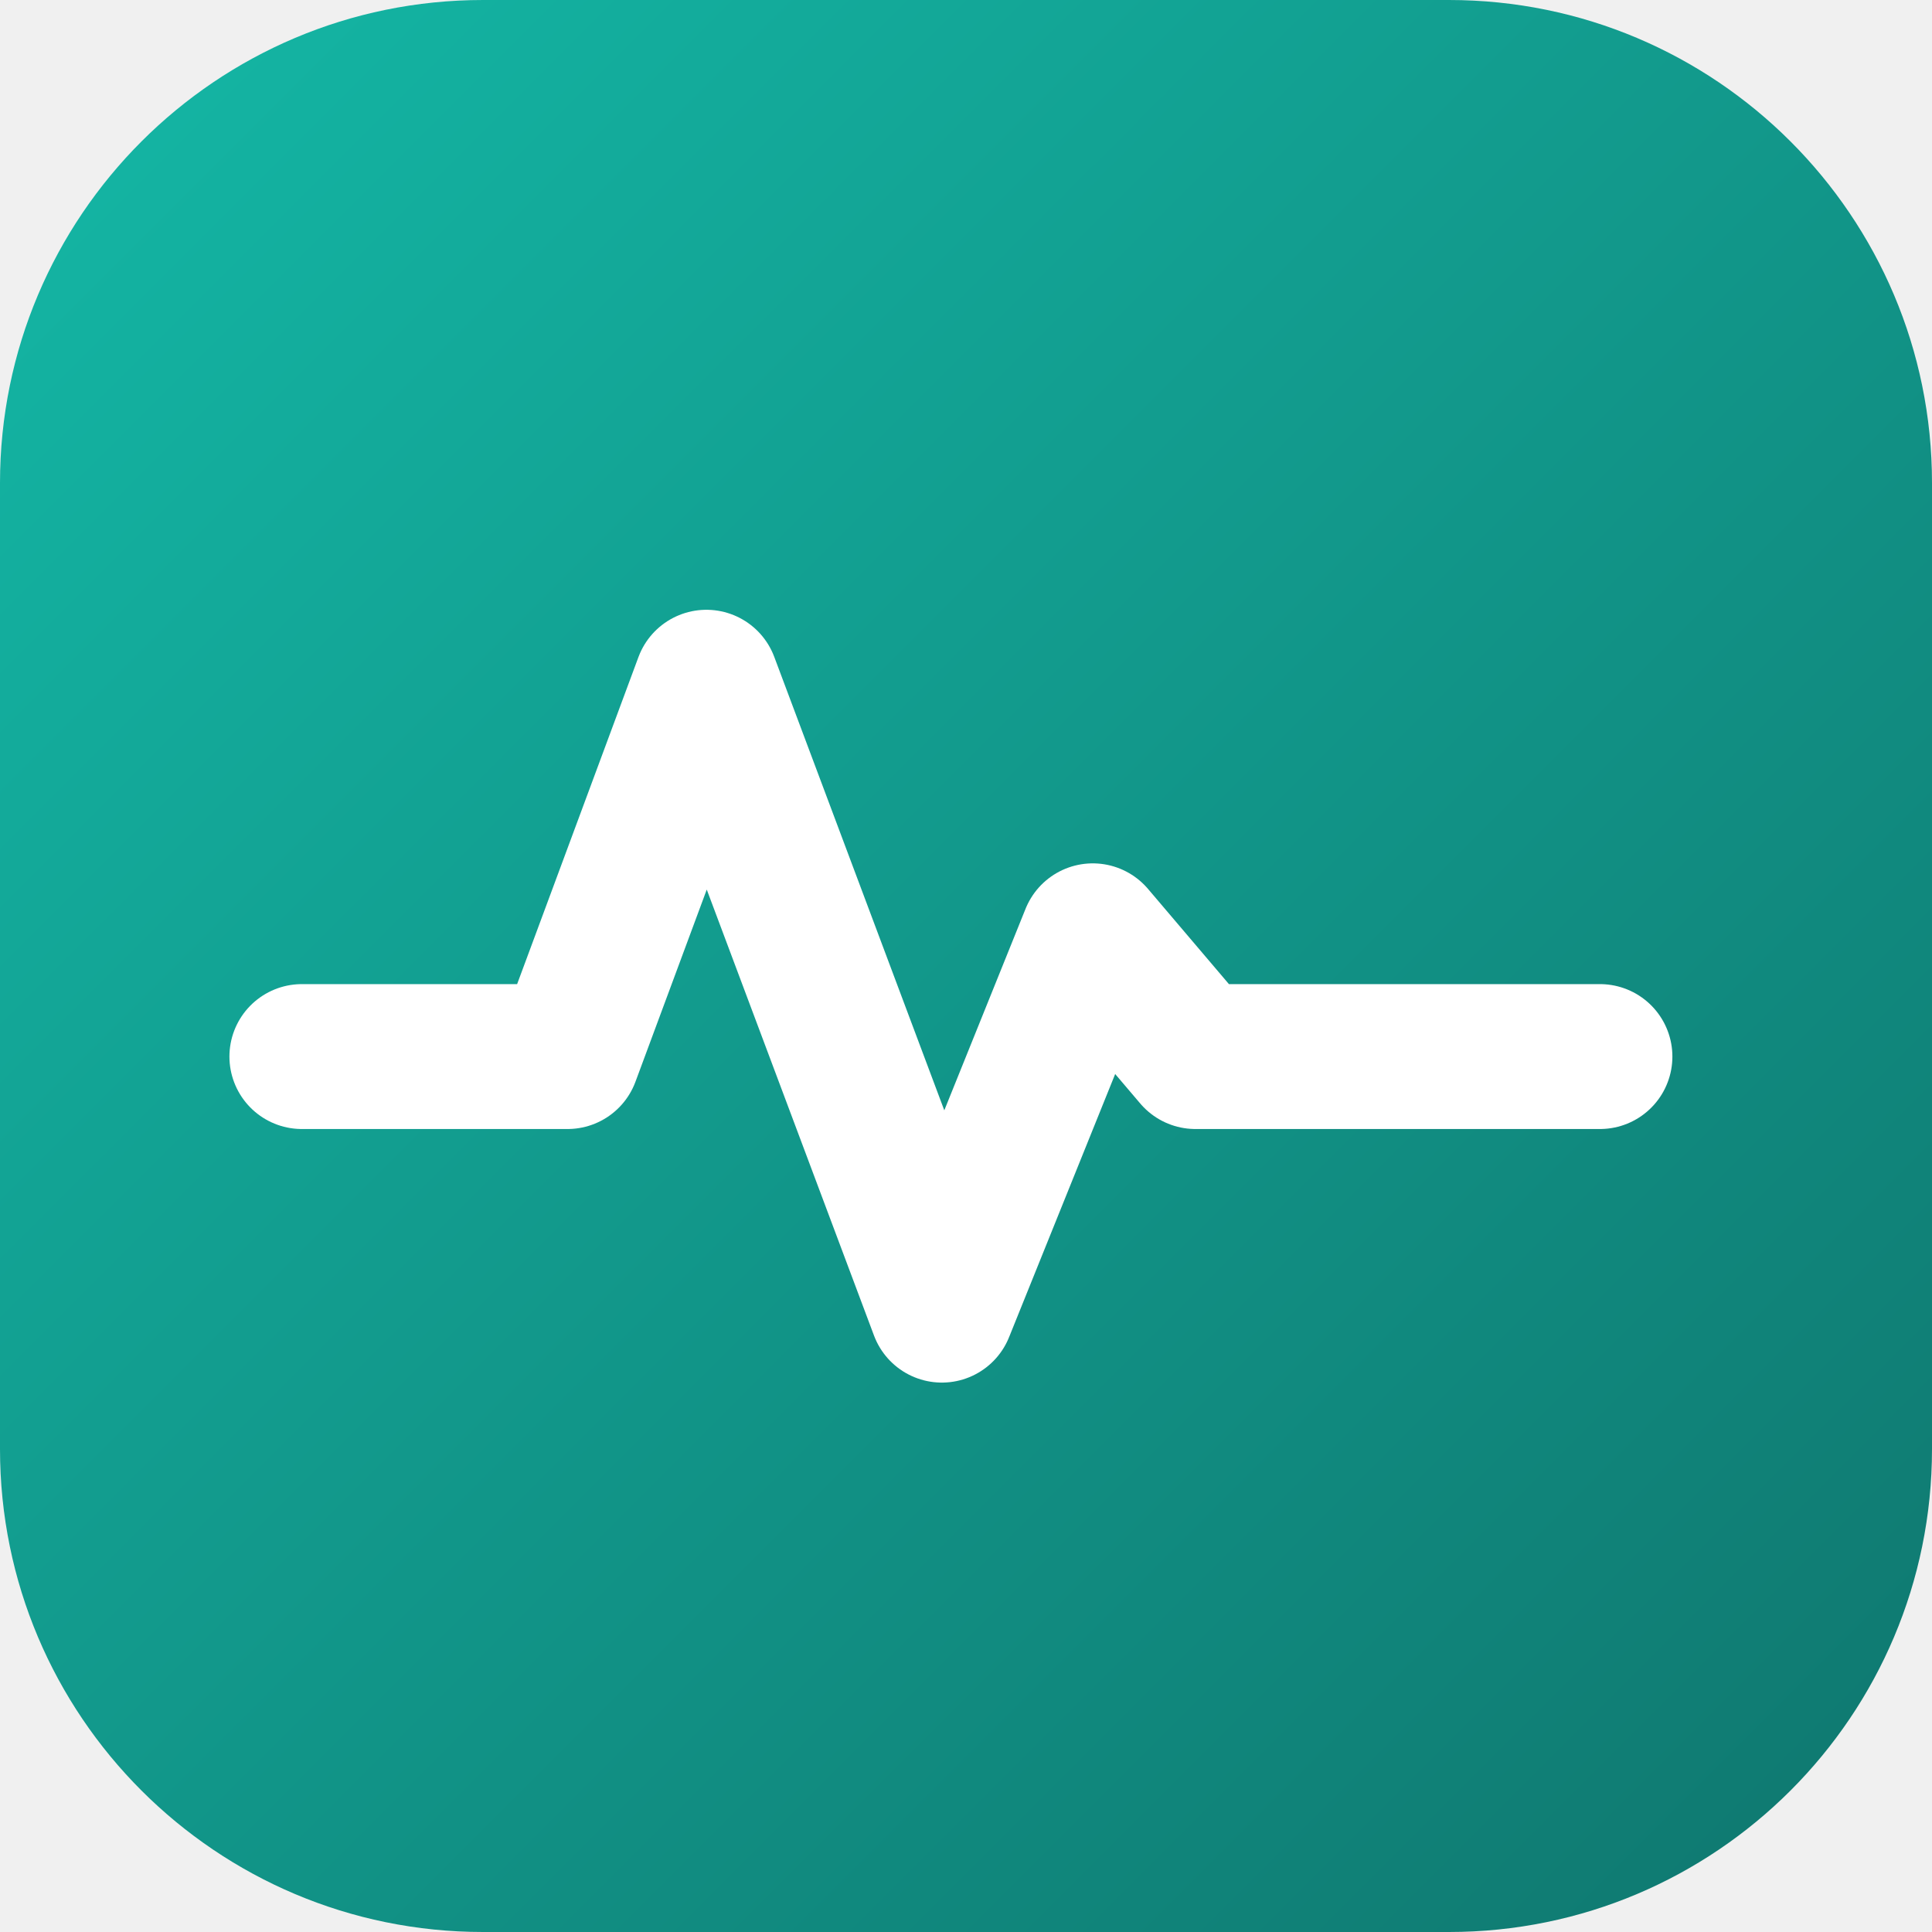
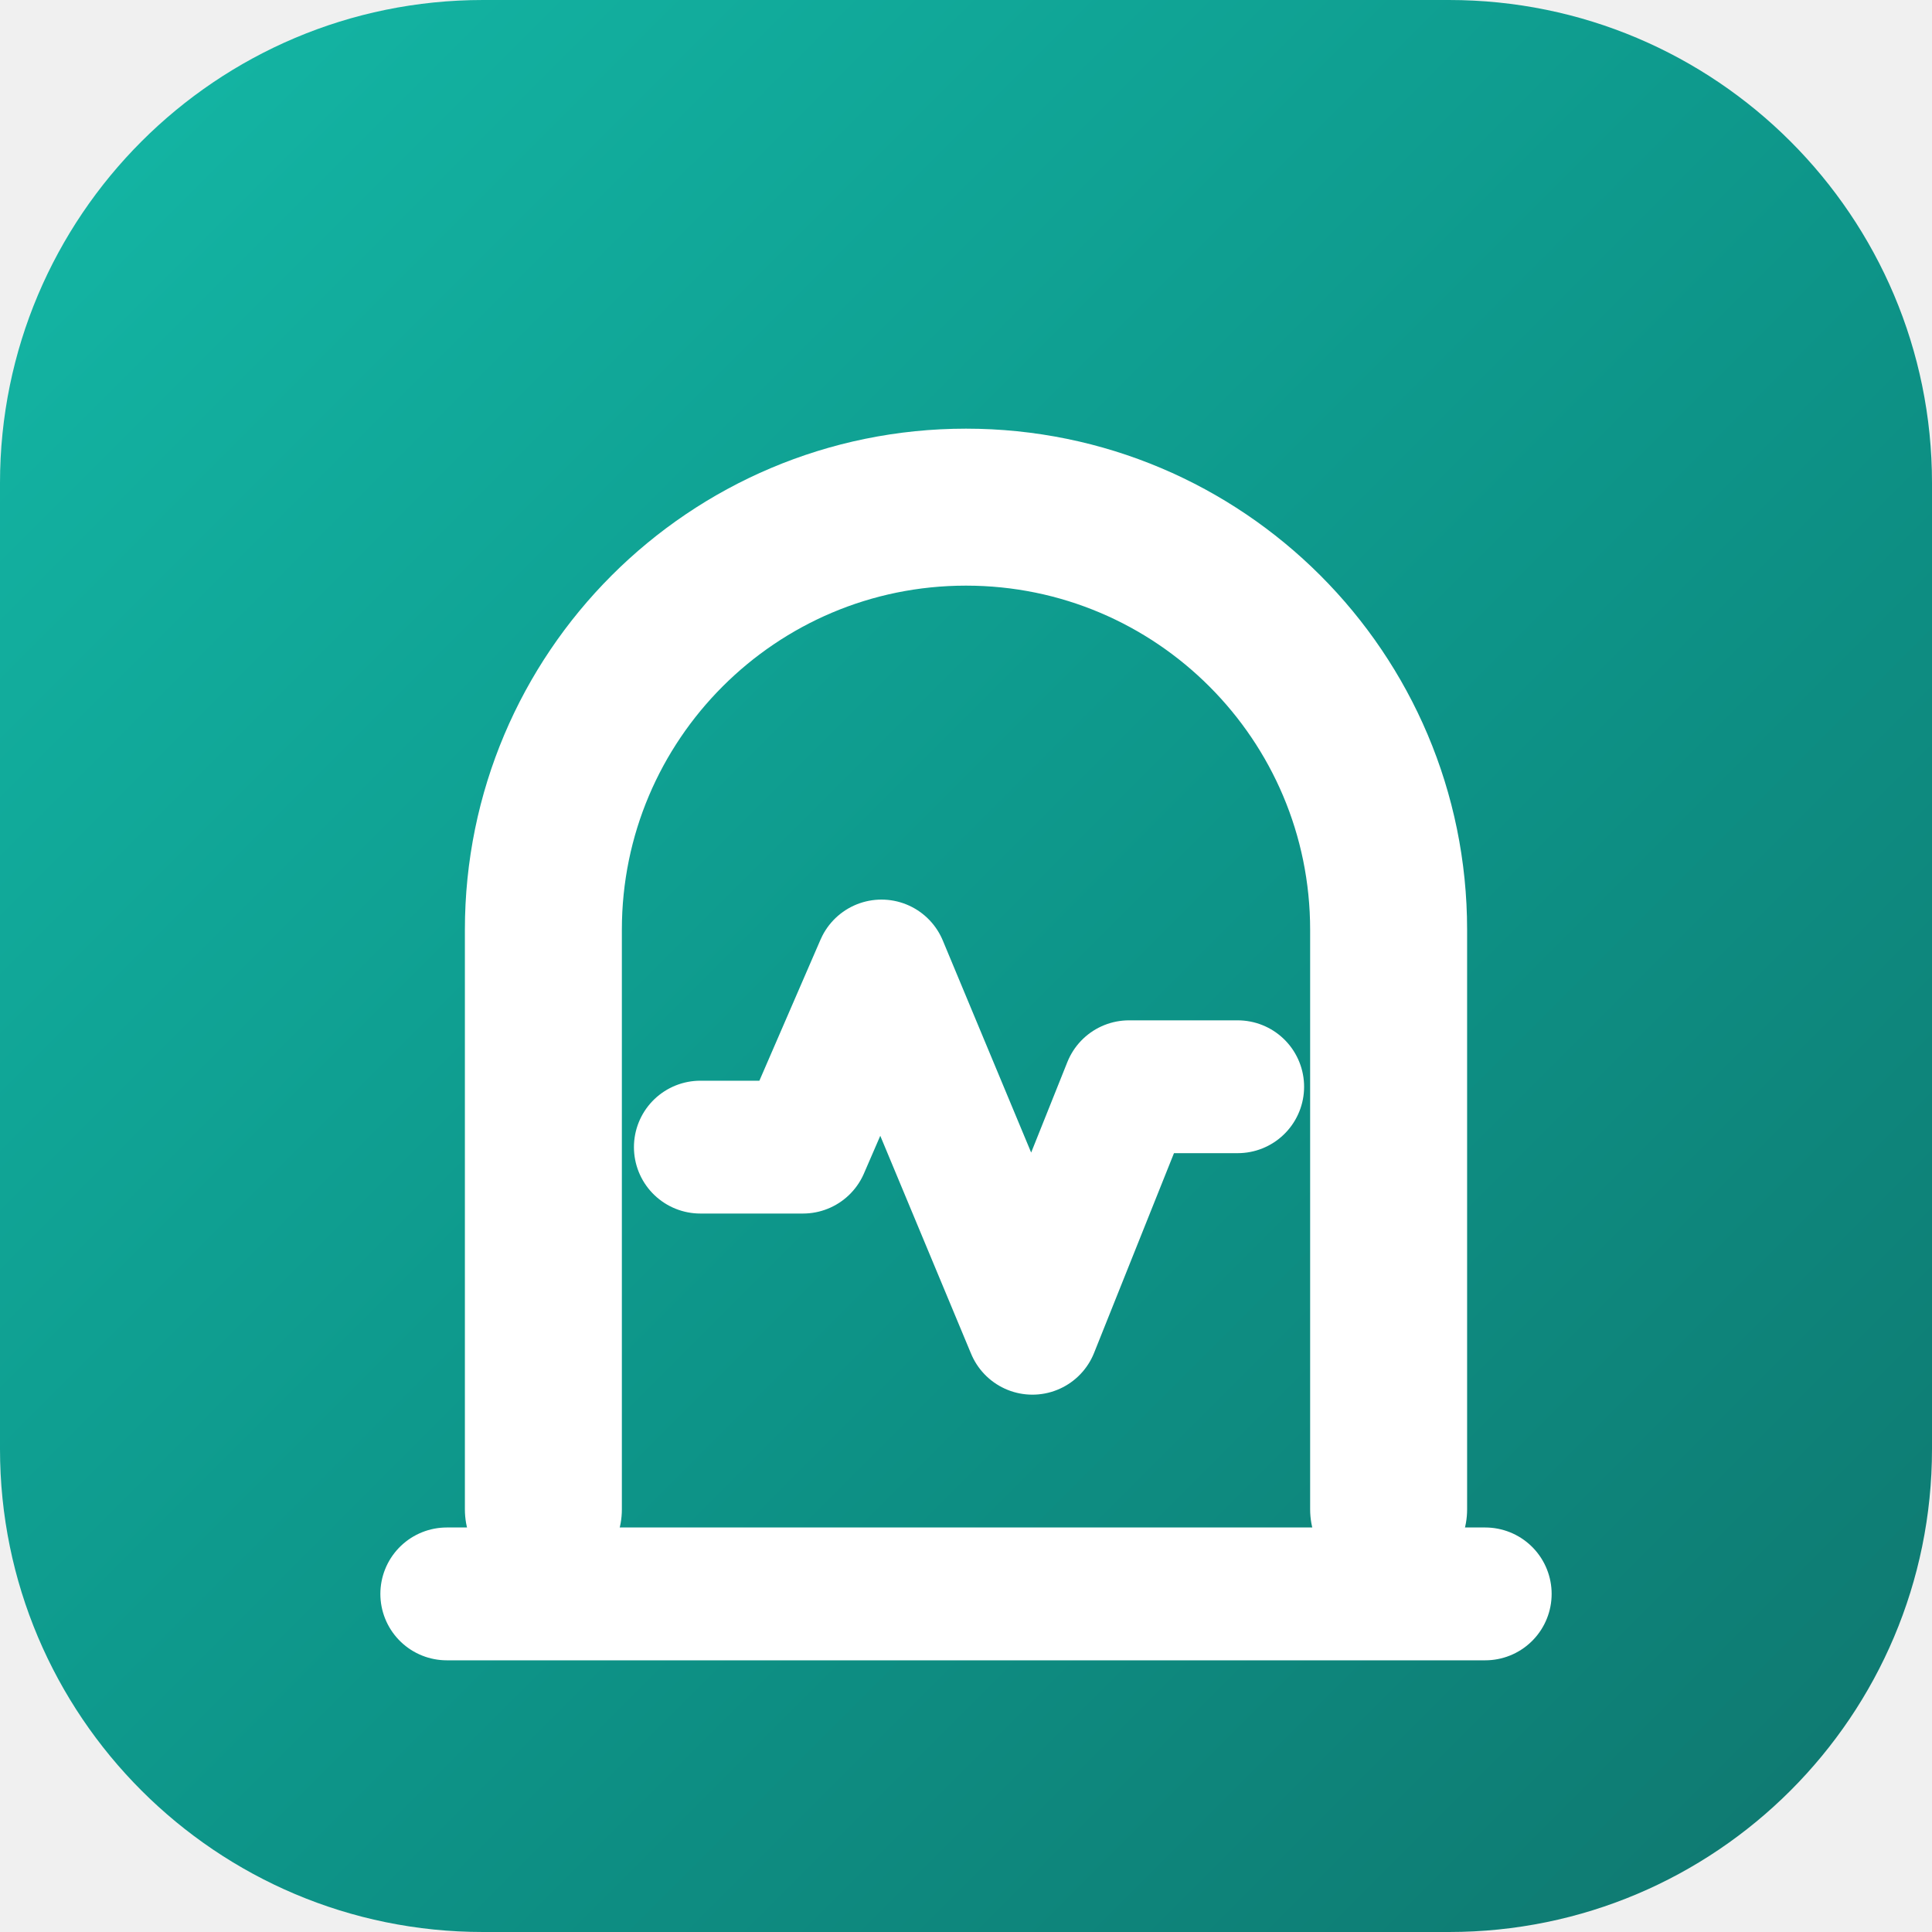
<svg xmlns="http://www.w3.org/2000/svg" viewBox="0 0 32 32">
  <defs>
    <linearGradient id="brand" x1="0" y1="0" x2="32" y2="32" gradientUnits="userSpaceOnUse">
      <stop offset="0" stop-color="#14b8a6" />
+       <stop offset="0.55" stop-color="#0d9488" />
      <stop offset="1" stop-color="#0f766e" />
    </linearGradient>
  </defs>
  <rect width="32" height="32" rx="8" fill="url(#brand)" />
-   <path d="M5 17.5h4.4l2.3-6.2 3.9 10.4 2.5-6.2 1.7 2h6.7" fill="none" stroke="#ffffff" stroke-width="2.4" stroke-linecap="round" stroke-linejoin="round" />
+   <g stroke="#ffffff" stroke-linecap="round" stroke-linejoin="round" fill="none">
+     <path d="M9 25v-9.6a7 7 0 0 1 14 0V25" stroke-width="2.6" />
+     <path d="M11.6 19h1.7l1.3-3 2.5 6 1.6-4h1.8" stroke-width="2.2" />
+     <path d="M7.4 26.4h17.2" stroke-width="2.2" />
+   </g>
</svg>
